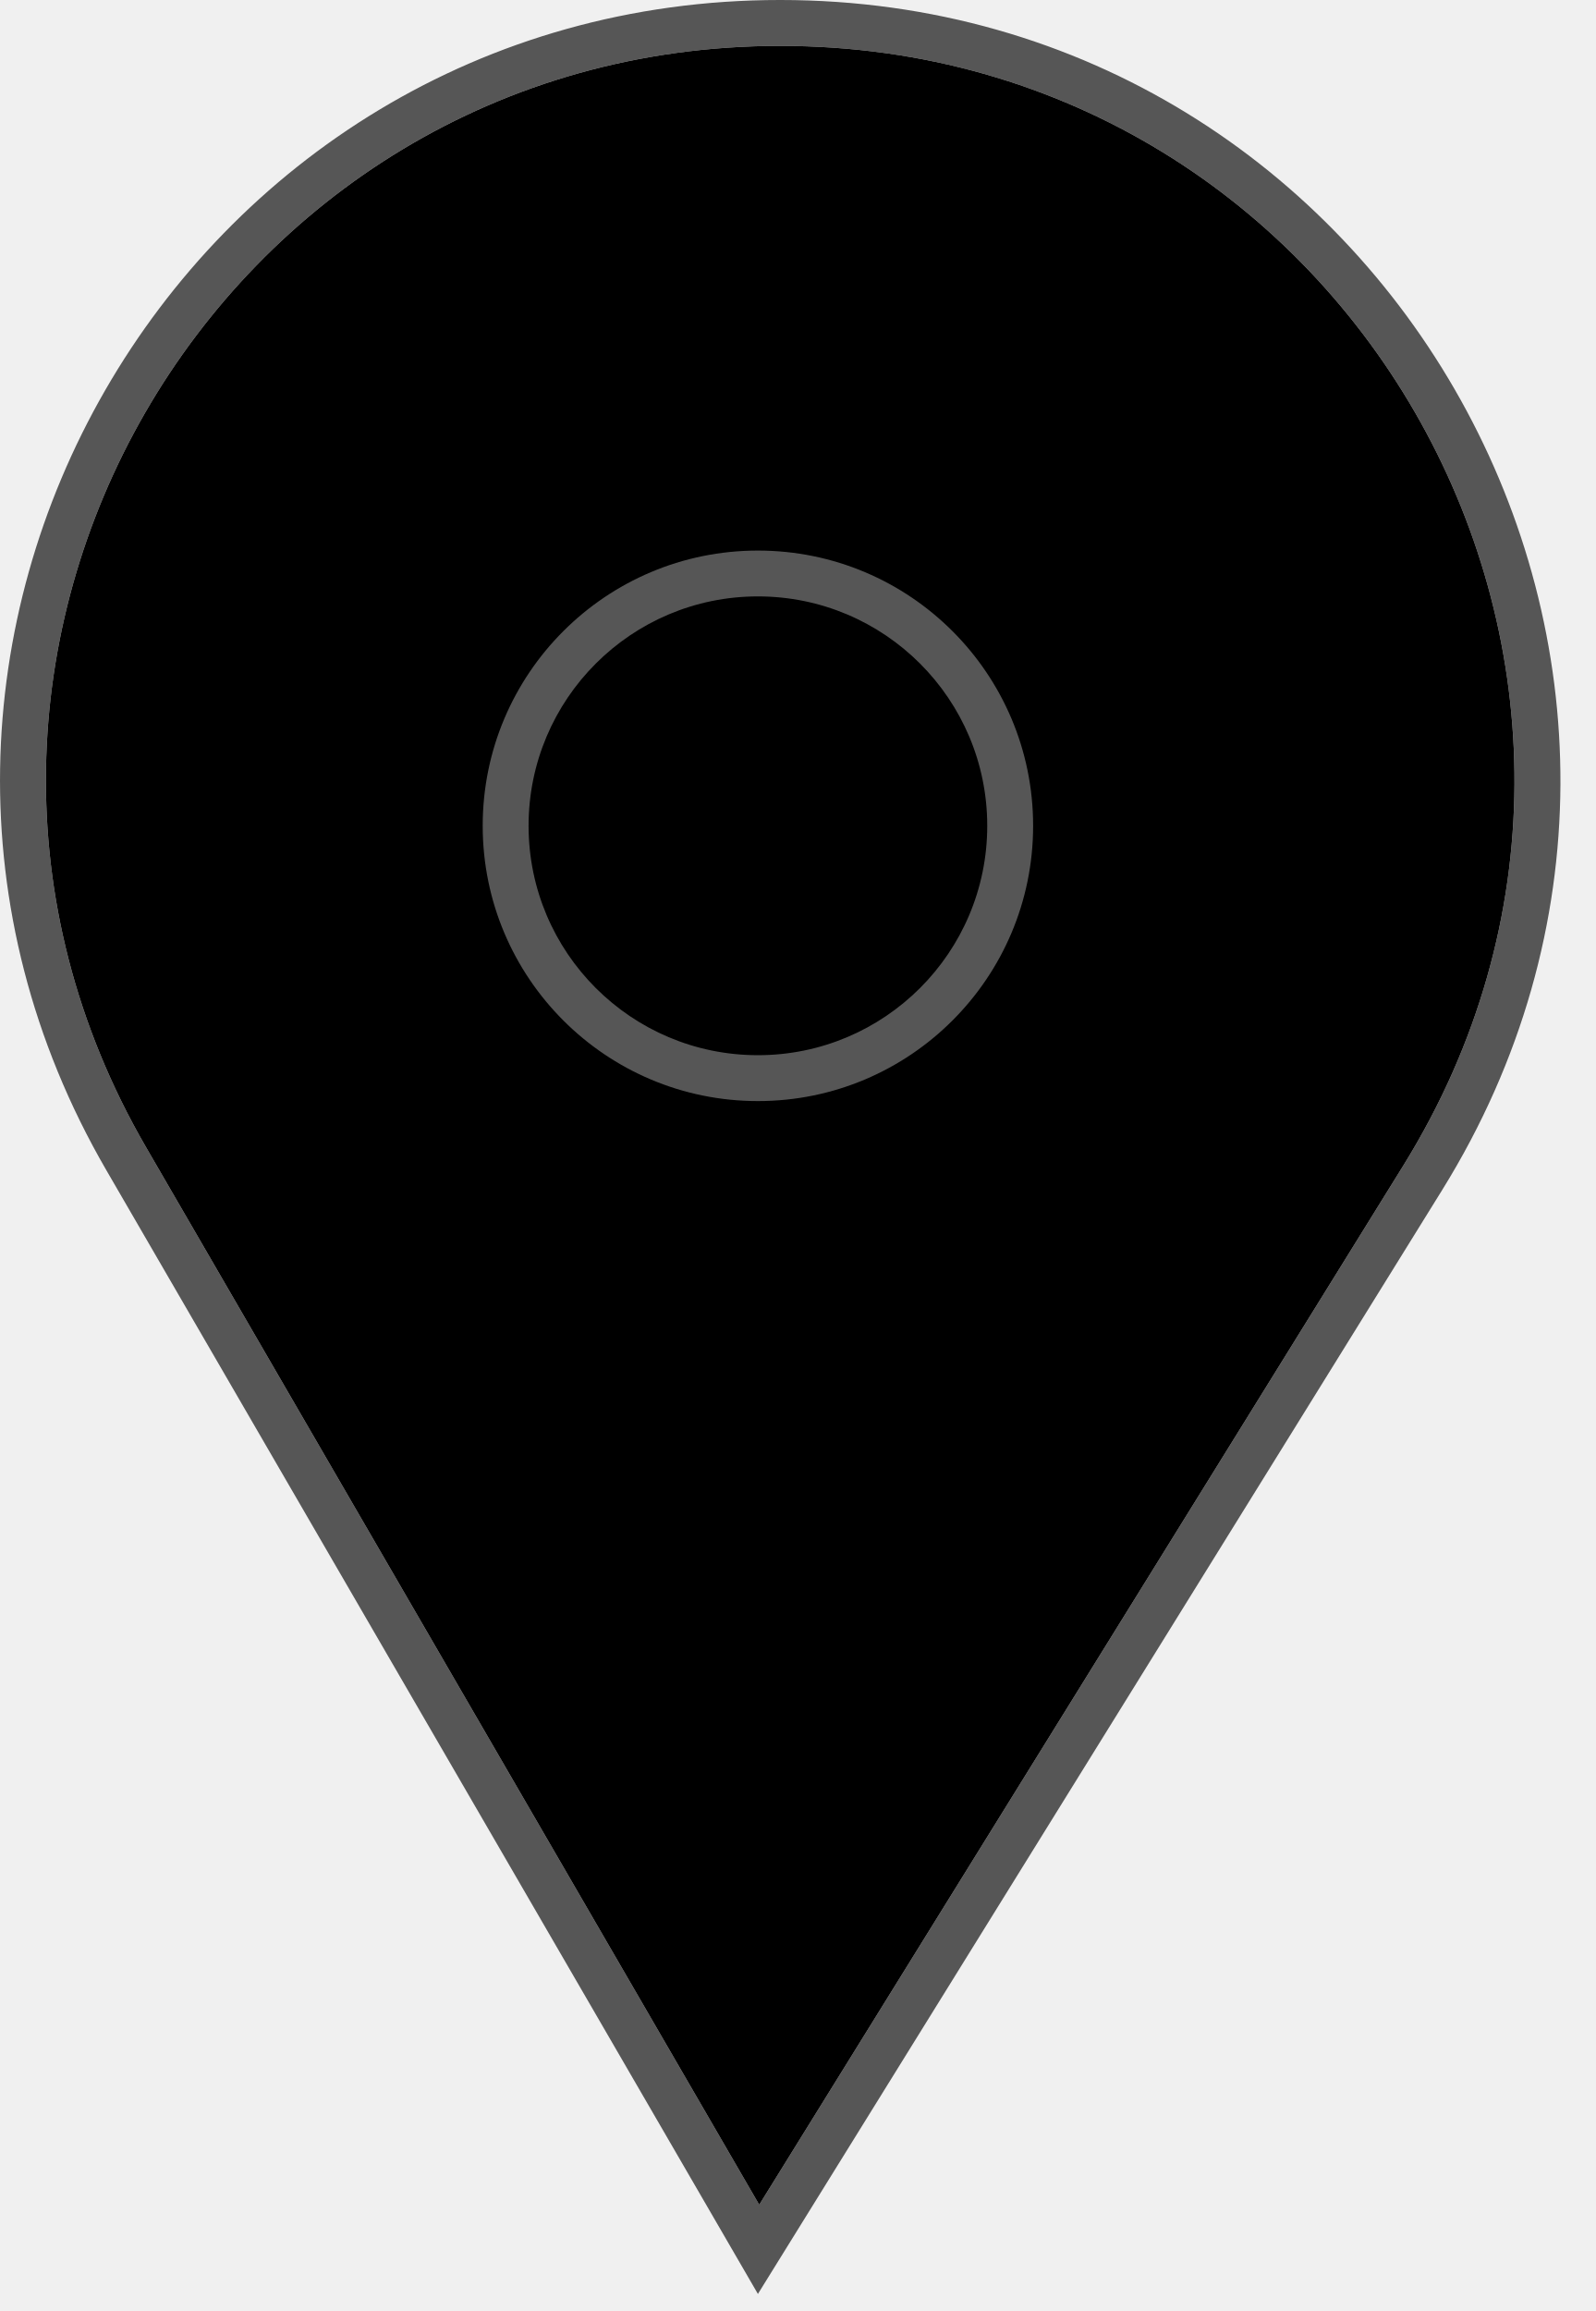
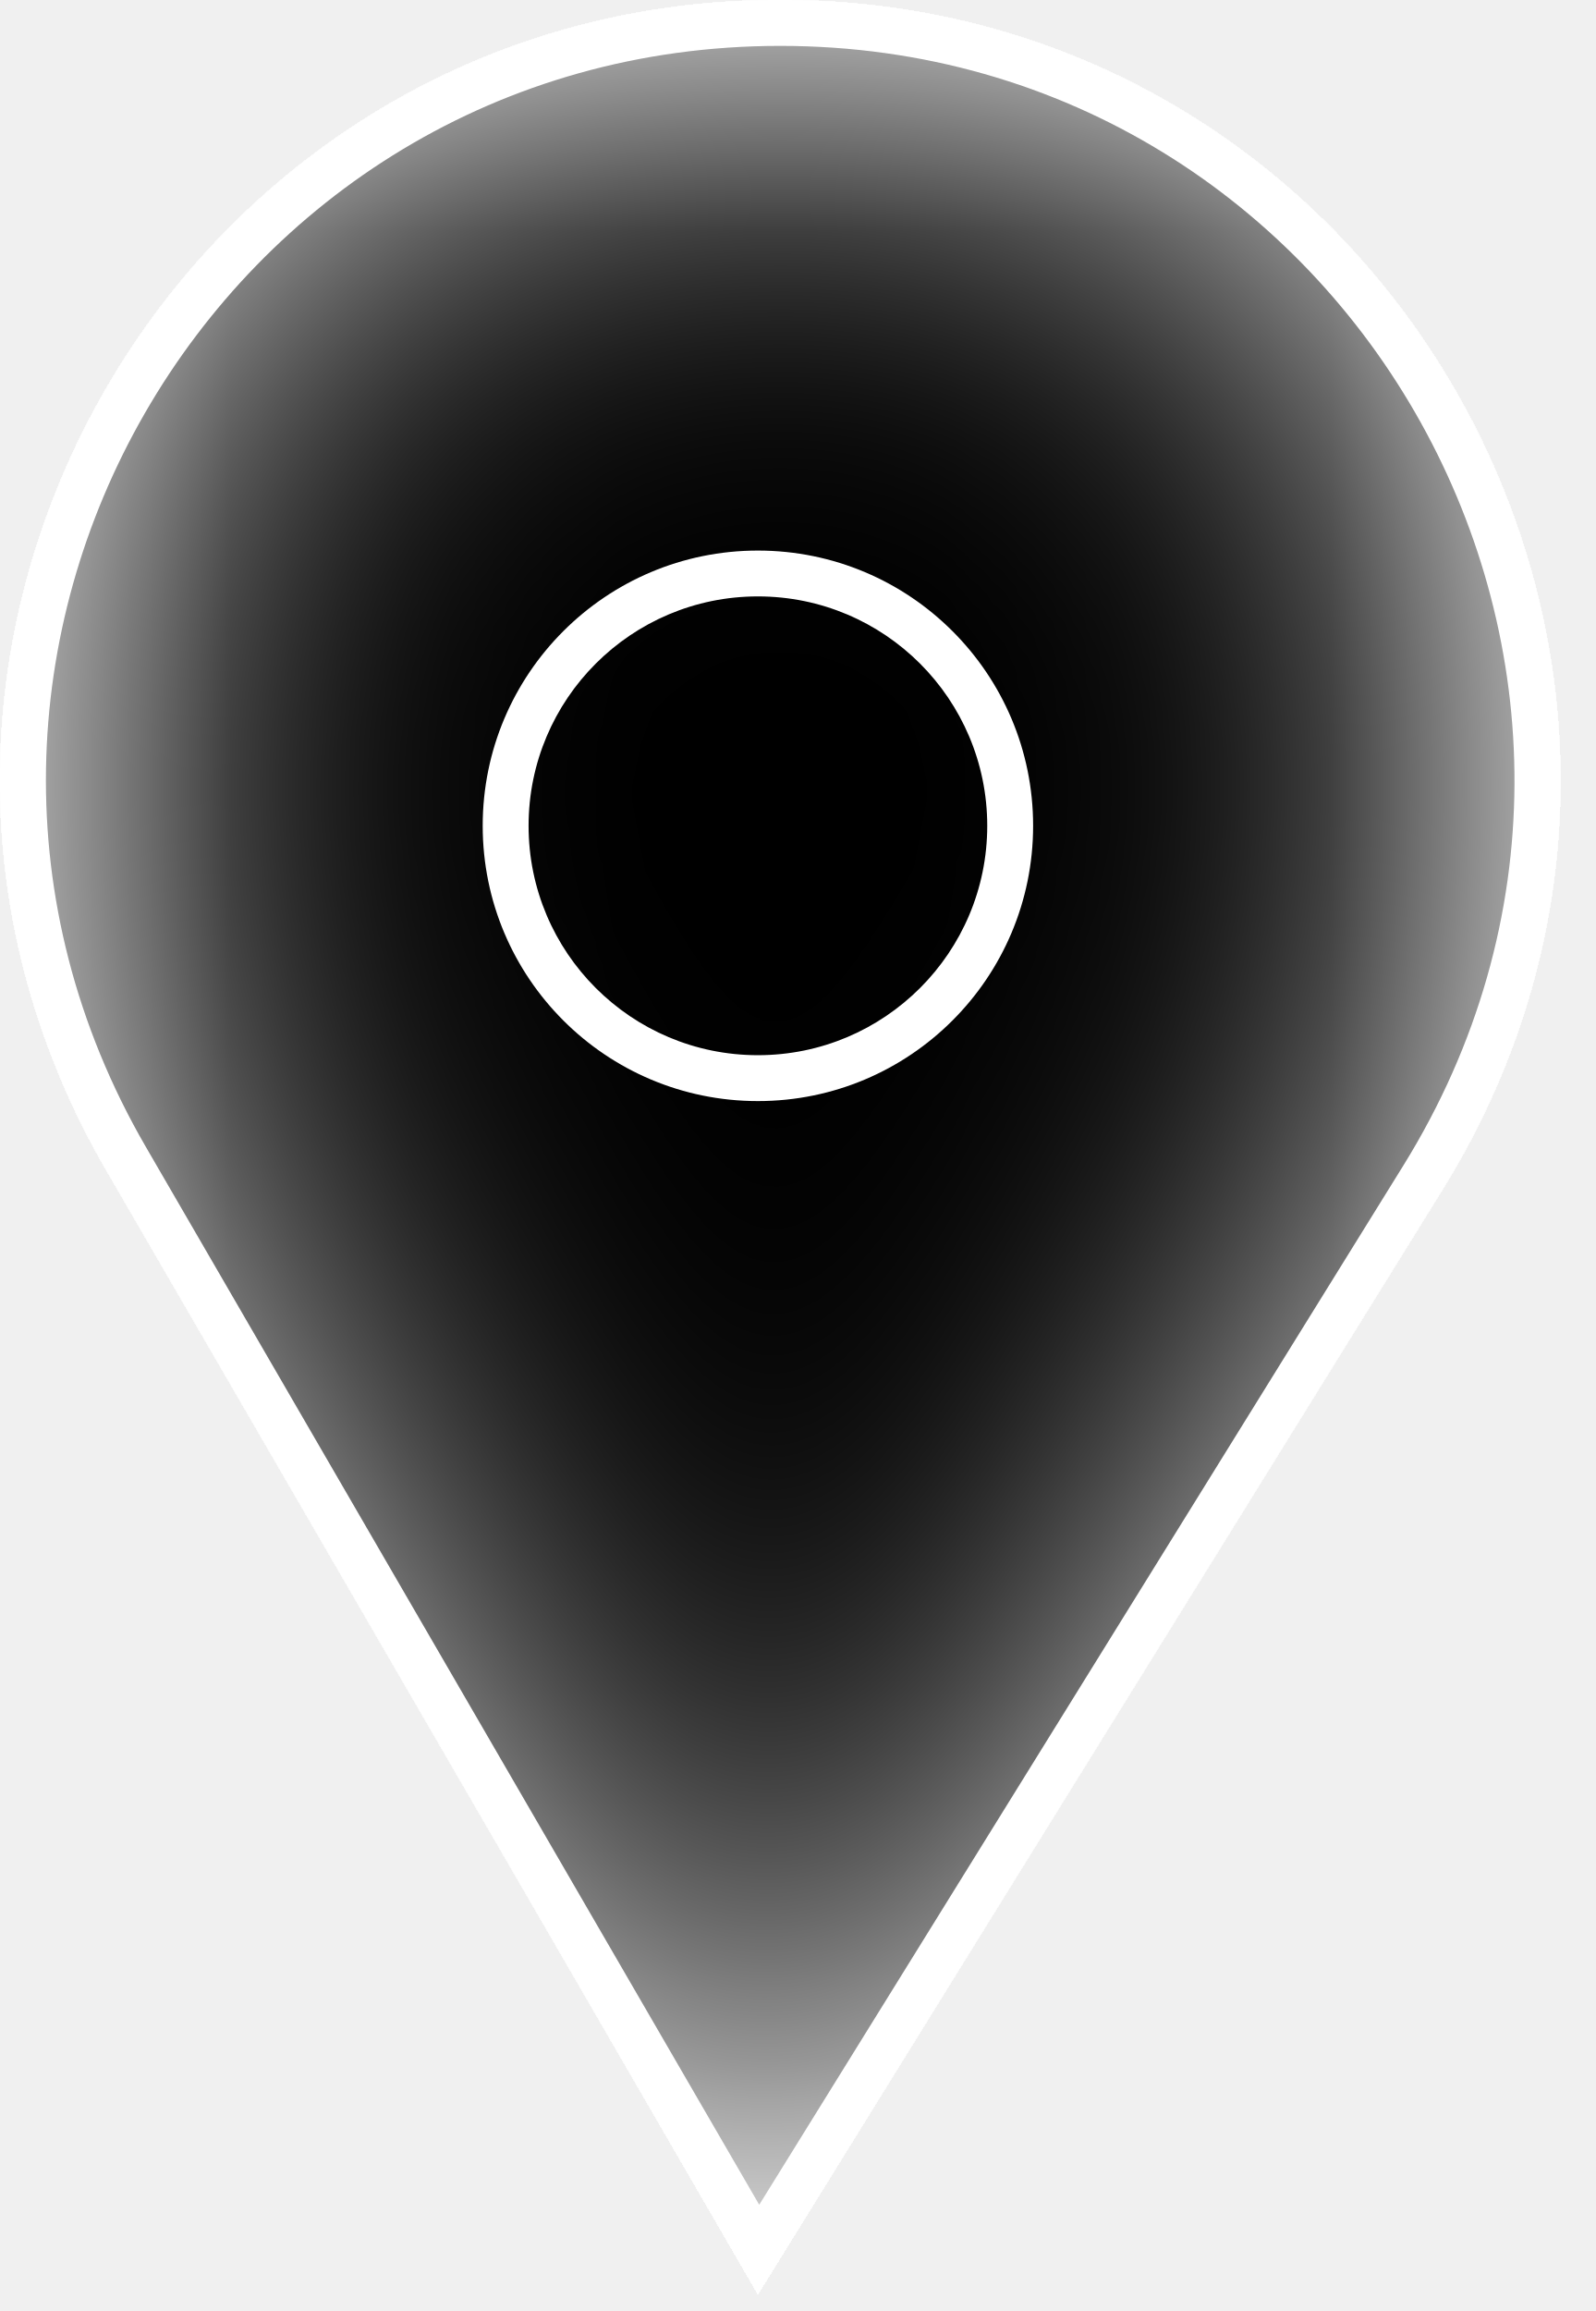
<svg xmlns="http://www.w3.org/2000/svg" width="29" height="42" viewBox="0 0 29 42" fill="none">
-   <path fill-rule="evenodd" clip-rule="evenodd" d="M13.778 41.69L1.933 21.267C-3.543 11.826 3.269 -5.34058e-05 14.183 -5.34058e-05C25.283 -5.34058e-05 32.068 12.19 26.219 21.624L13.778 41.69ZM13.802 40.069L2.654 20.848C-2.5 11.963 3.911 0.834 14.183 0.834C24.629 0.834 31.015 12.306 25.51 21.184L13.802 40.069Z" fill="#565656" />
-   <path d="M2.654 20.848L13.802 40.069L25.51 21.184C31.015 12.306 24.629 0.834 14.183 0.834C3.911 0.834 -2.5 11.963 2.654 20.848Z" fill="black" />
-   <path fill-rule="evenodd" clip-rule="evenodd" d="M18.781 15.008C18.781 17.771 16.541 20.011 13.778 20.011C11.015 20.011 8.775 17.771 8.775 15.008C8.775 12.245 11.015 10.006 13.778 10.006C16.541 10.006 18.781 12.245 18.781 15.008ZM13.778 19.177C16.08 19.177 17.947 17.311 17.947 15.008C17.947 12.706 16.08 10.839 13.778 10.839C11.476 10.839 9.609 12.706 9.609 15.008C9.609 17.311 11.476 19.177 13.778 19.177Z" fill="#565656" />
+   <g filter="url(#filter0_i_30_3)">
+     <path fill-rule="evenodd" clip-rule="evenodd" d="M13.778 41.69L1.933 21.267C-3.543 11.826 3.269 -5.34058e-05 14.183 -5.34058e-05C25.283 -5.34058e-05 32.068 12.19 26.219 21.624L13.778 41.69ZM13.802 40.069L2.654 20.848C-2.5 11.963 3.911 0.834 14.183 0.834C24.629 0.834 31.015 12.306 25.51 21.184L13.802 40.069Z" fill="white" />
+     <path d="M2.654 20.848L13.802 40.069L25.51 21.184C31.015 12.306 24.629 0.834 14.183 0.834C3.911 0.834 -2.5 11.963 2.654 20.848Z" fill="black" />
+     <path fill-rule="evenodd" clip-rule="evenodd" d="M18.781 15.008C18.781 17.771 16.541 20.011 13.778 20.011C11.015 20.011 8.775 17.771 8.775 15.008C8.775 12.245 11.015 10.006 13.778 10.006C16.541 10.006 18.781 12.245 18.781 15.008ZM13.778 19.177C16.08 19.177 17.947 17.311 17.947 15.008C17.947 12.706 16.08 10.839 13.778 10.839C11.476 10.839 9.609 12.706 9.609 15.008C9.609 17.311 11.476 19.177 13.778 19.177Z" fill="white" />
+   </g>
+   <defs>
+     <filter id="filter0_i_30_3" x="0" y="0" width="28.367" height="41.69" filterUnits="userSpaceOnUse" color-interpolation-filters="sRGB">
+       <feFlood flood-opacity="0" result="BackgroundImageFix" />
+       <feBlend mode="normal" in="SourceGraphic" in2="BackgroundImageFix" result="shape" />
+       <feColorMatrix in="SourceAlpha" type="matrix" values="0 0 0 0 0 0 0 0 0 0 0 0 0 0 0 0 0 0 127 0" result="hardAlpha" />
+       <feOffset />
+       <feGaussianBlur stdDeviation="4.5" />
+       <feComposite in2="hardAlpha" operator="arithmetic" k2="-1" k3="1" />
+       <feColorMatrix type="matrix" values="0 0 0 0 1 0 0 0 0 1 0 0 0 0 1 0 0 0 1 0" />
+       <feBlend mode="normal" in2="shape" result="effect1_innerShadow_30_3" />
+     </filter>
+   </defs>
</svg>
